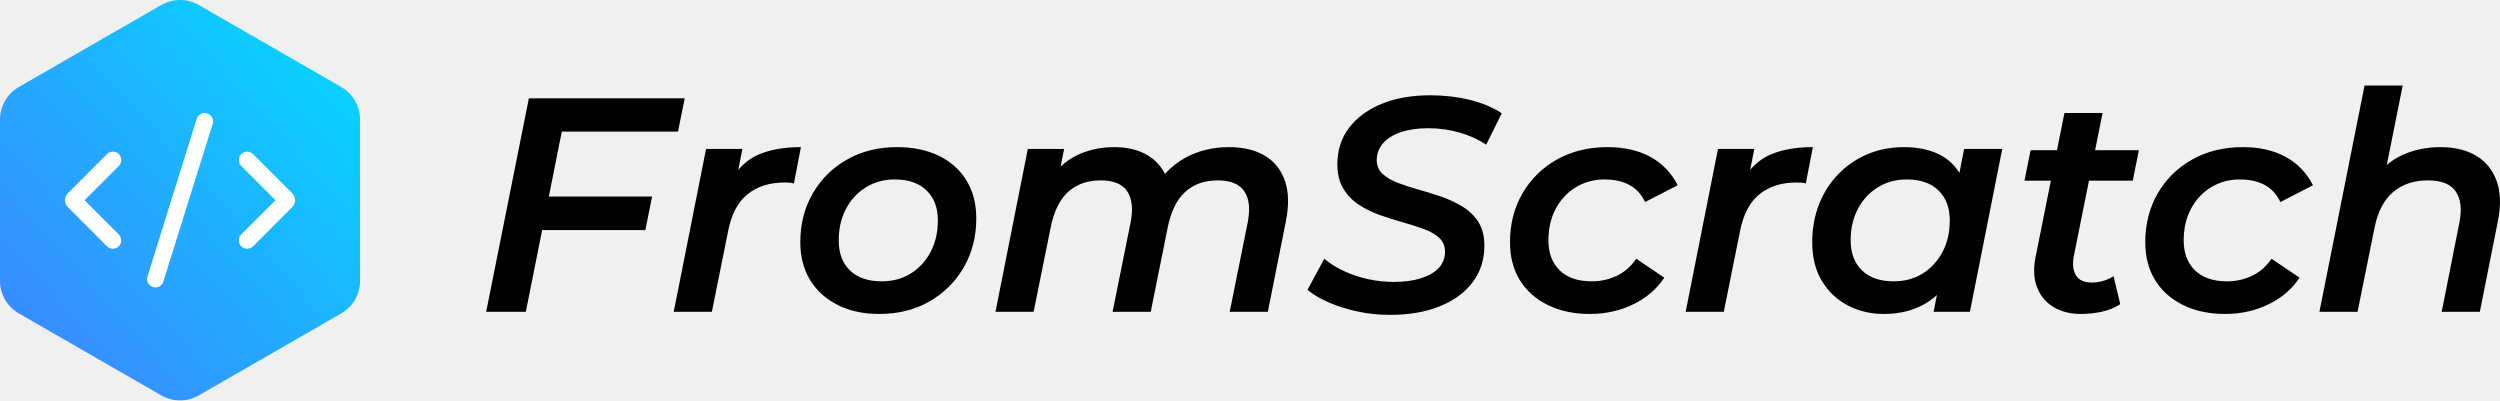
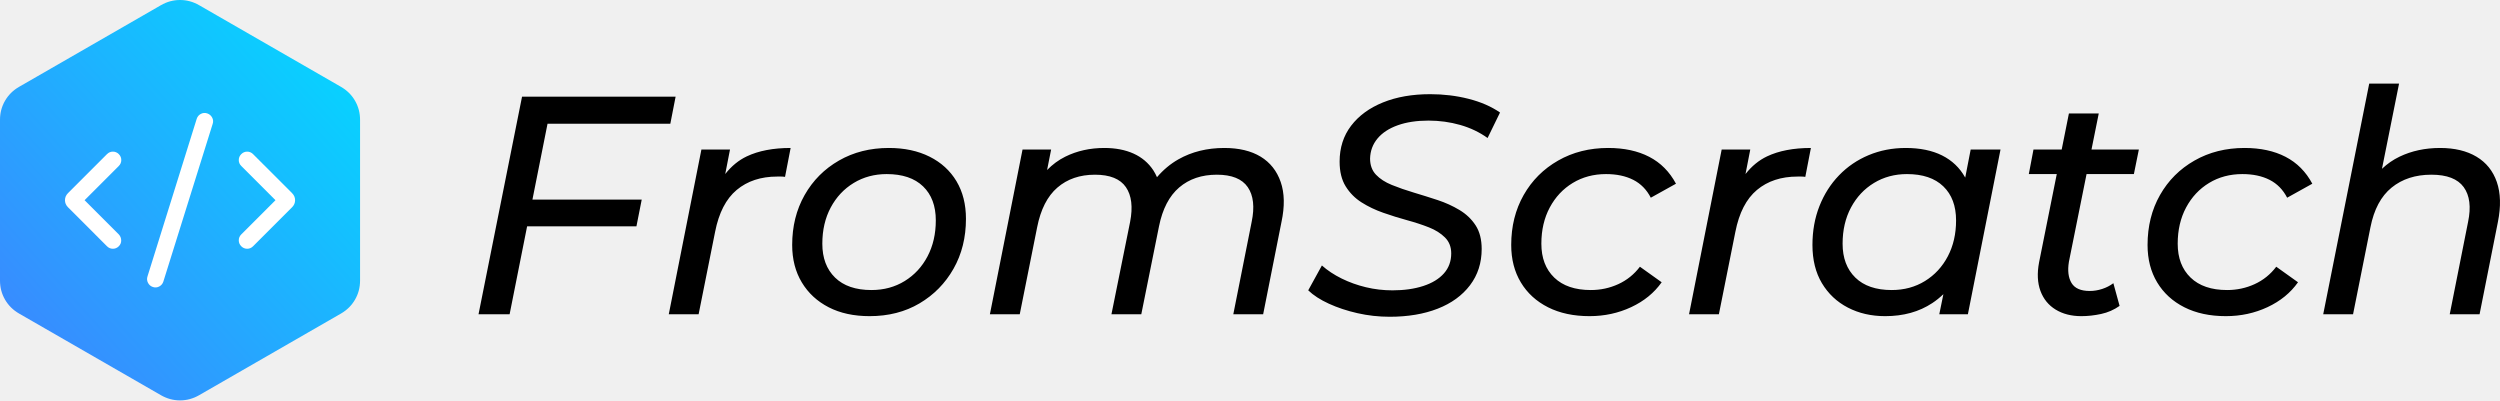
<svg xmlns="http://www.w3.org/2000/svg" width="512" height="82" viewBox="0 0 512 82">
  <defs>
    <linearGradient id="fromscratch-logo-gradient" x1="0%" y1="100%" x2="100%" y2="0%" gradientUnits="objectBoundingBox">
      <stop offset="0%" stop-color="#4080ff" />
      <stop offset="100%" stop-color="#00ddff" />
    </linearGradient>
  </defs>
-   <path fill="#000" d="M112.401,40.251h21.145l-1.374,6.87h-21.143l-3.342,16.74h-8.12l8.744-43.722h31.917l-1.374,6.807h-23.797l-2.657,13.305ZM155.345,31.662c-1.569.675-2.952,1.726-4.157,3.137l.847-4.293h-7.433l-6.621,33.354h7.808l3.31-16.427c.666-3.499,1.999-6.048,3.998-7.652,1.999-1.603,4.518-2.405,7.558-2.405.375,0,.708.01 1.0.031.291.021.603.073.937.156l1.437-7.433c-3.415,0-6.308.511-8.682,1.531ZM197.943,36.971c1.332,2.186,1.999,4.778,1.999,7.776,0,3.706-.854,7.038-2.561,9.994-1.708,2.957-4.05,5.289-7.027,6.995-2.978,1.708-6.402,2.562-10.274,2.562-3.248,0-6.09-.614-8.526-1.843-2.436-1.228-4.32-2.935-5.652-5.122-1.333-2.186-1.999-4.756-1.999-7.713,0-3.748.853-7.089,2.561-10.025,1.707-2.935,4.05-5.247,7.027-6.933,2.977-1.686,6.381-2.53,10.212-2.53,3.289,0,6.152.593,8.589,1.78,2.436,1.187,4.319,2.873,5.652,5.059ZM192.072,45.122c0-2.581-.771-4.621-2.311-6.121-1.541-1.498-3.707-2.249-6.496-2.249-2.207,0-4.175.532-5.903,1.594-1.728,1.061-3.091,2.53-4.091,4.403-1,1.874-1.499,4.04-1.499,6.497,0,2.623.77,4.674,2.311,6.152,1.54,1.48,3.705,2.218,6.496,2.218,2.249,0,4.226-.532,5.934-1.594,1.707-1.062,3.06-2.53,4.06-4.404 1-1.873,1.499-4.038,1.499-6.496ZM259.029,31.881c-1.958-1.166-4.394-1.749-7.308-1.749-3.415,0-6.465.76-9.151,2.28-1.482.839-2.81,1.911-3.994,3.2-.189-.375-.394-.737-.628-1.076-1.021-1.477-2.364-2.581-4.029-3.311-1.666-.728-3.582-1.093-5.746-1.093-2.748,0-5.278.553-7.589,1.655-1.235.59-2.351,1.375-3.366,2.327l.712-3.608h-7.433l-6.621,33.354h7.808l3.498-17.302c.666-3.289,1.863-5.715,3.591-7.277,1.728-1.561,3.945-2.342,6.652-2.342,2.623,0,4.435.749,5.434,2.249 1,1.498,1.228,3.622.687,6.371l-3.685,18.301h7.807l3.498-17.364c.665-3.248,1.863-5.654,3.591-7.215,1.727-1.561,3.945-2.342,6.652-2.342,2.623,0,4.435.749,5.434,2.249.999,1.498,1.228,3.622.687,6.371l-3.685,18.301h7.807l3.685-18.489c.665-3.289.603-6.068-.187-8.338-.792-2.27-2.166-3.987-4.122-5.153ZM292.944,19.513c-3.79,0-7.109.583-9.961,1.749-2.853,1.166-5.081,2.801-6.685,4.903-1.603,2.103-2.405,4.59-2.405,7.464,0,1.999.406,3.664,1.218,4.997.812,1.333,1.864,2.426,3.154,3.279,1.291.854,2.727,1.561,4.31,2.124,1.582.562,3.154,1.062,4.716,1.5,1.56.437,2.997.895,4.31,1.374,1.311.48,2.363,1.083,3.154,1.811.789.729,1.187,1.676,1.187,2.842,0,1.291-.429,2.395-1.282,3.311-.853.916-2.071,1.623-3.653,2.123-1.582.501-3.435.75-5.558.75-1.748,0-3.488-.188-5.216-.562-1.728-.375-3.364-.915-4.903-1.624-1.541-.707-2.915-1.561-4.122-2.56l-3.435,6.371c1.165.959,2.633,1.822,4.404,2.592,1.769.771,3.726,1.385,5.871,1.842,2.144.459,4.361.687,6.653.687,3.872,0,7.253-.583,10.148-1.748,2.893-1.166,5.143-2.811,6.745-4.935,1.602-2.124,2.405-4.621,2.405-7.495,0-1.915-.396-3.509-1.187-4.778s-1.852-2.322-3.185-3.155c-1.333-.832-2.78-1.519-4.341-2.061-1.563-.54-3.134-1.031-4.716-1.468-1.582-.438-3.019-.906-4.309-1.406-1.291-.499-2.332-1.114-3.123-1.842s-1.187-1.696-1.187-2.905c.042-1.29.48-2.415,1.313-3.373.831-.957,2.04-1.706,3.622-2.249,1.582-.54,3.454-.811,5.62-.811,2.208,0,4.332.292,6.372.874,2.04.583,3.872,1.416,5.497,2.499l3.185-6.434c-1.832-1.207-4.018-2.124-6.557-2.748-2.542-.624-5.227-.937-8.058-.937ZM322.737,38.346c1.749-1.062,3.706-1.594,5.871-1.594,1.999,0,3.695.375,5.091,1.125,1.395.749,2.468,1.915,3.217,3.498l6.683-3.436c-1.334-2.581-3.217-4.529-5.654-5.84-2.436-1.312-5.34-1.967-8.712-1.967-3.915,0-7.371.843-10.369,2.53s-5.351,3.998-7.058,6.933c-1.707,2.936-2.56,6.277-2.56,10.025,0,2.957.665,5.528,1.998,7.713,1.333,2.187,3.238,3.894,5.715,5.122,2.478,1.229,5.361,1.843,8.651,1.843,3.207,0,6.163-.656,8.87-1.968,2.706-1.312,4.829-3.133,6.371-5.465l-5.746-3.873c-1.084,1.582-2.416,2.748-3.998,3.498-1.582.75-3.29,1.125-5.121,1.125-2.832,0-5.019-.749-6.559-2.249-1.542-1.5-2.312-3.54-2.312-6.121,0-2.457.501-4.623,1.5-6.497.999-1.873,2.374-3.342,4.122-4.403ZM362.587,31.662c-1.569.675-2.952,1.725-4.157,3.136l.847-4.292h-7.434l-6.62,33.354h7.807l3.311-16.427c.665-3.499,1.999-6.048,3.997-7.652,1.999-1.603,4.519-2.405,7.559-2.405.375,0,.707.01.999.031.291.021.603.073.937.156l1.437-7.433c-3.415,0-6.309.511-8.683,1.531ZM402.251,30.506h7.807l-6.62,33.354h-7.434l.675-3.428c-.529.471-1.084.909-1.674,1.304-2.541,1.708-5.601,2.562-9.182,2.562-2.707,0-5.174-.583-7.401-1.749-2.229-1.165-3.998-2.842-5.31-5.028s-1.967-4.819-1.967-7.901c0-2.831.469-5.435,1.405-7.807.937-2.374,2.259-4.435,3.967-6.184,1.706-1.749,3.694-3.102,5.964-4.06,2.27-.957,4.757-1.437,7.465-1.437,2.789,0,5.194.499,7.214,1.5,1.751.866,3.111,2.14,4.127,3.774l.964-4.899ZM397.816,51.618c.999-1.873,1.498-4.038,1.498-6.496,0-2.581-.771-4.621-2.311-6.121-1.542-1.498-3.706-2.249-6.497-2.249-2.207,0-4.175.532-5.902,1.594-1.728,1.061-3.092,2.53-4.091,4.403-.999,1.874-1.5,4.04-1.5,6.497,0,2.581.77,4.621,2.312,6.121,1.539,1.5,3.705,2.249,6.496,2.249,2.249,0,4.226-.532,5.934-1.594,1.706-1.062,3.06-2.53,4.06-4.404ZM430.607,23.137h-7.808l-1.527,7.619h-5.406l-1.249,6.246h5.403l-3.154,15.741c-.459,2.374-.344,4.425.344,6.153.686,1.728,1.811,3.06,3.373,3.997,1.561.937,3.425,1.406,5.589,1.406,1.375,0,2.769-.147,4.185-.438,1.416-.291,2.706-.812,3.873-1.561l-1.375-5.746c-.624.417-1.322.739-2.092.968-.771.23-1.531.344-2.28.344-1.624,0-2.728-.478-3.311-1.437-.583-.958-.749-2.207-.499-3.748l3.149-15.678h8.968l1.25-6.246h-8.963l1.531-7.619ZM452.842,38.346c1.749-1.062,3.706-1.594,5.871-1.594,1.999,0,3.695.375,5.091,1.125,1.395.749,2.468,1.915,3.217,3.498l6.683-3.436c-1.334-2.581-3.217-4.529-5.654-5.84-2.436-1.312-5.34-1.967-8.712-1.967-3.915,0-7.371.843-10.369,2.53s-5.351,3.998-7.058,6.933c-1.707,2.936-2.56,6.277-2.56,10.025,0,2.957.665,5.528,1.998,7.713,1.333,2.187,3.238,3.894,5.715,5.122,2.478,1.229,5.361,1.843,8.651,1.843,3.207,0,6.163-.656,8.87-1.968,2.706-1.312,4.829-3.133,6.371-5.465l-5.746-3.873c-1.084,1.582-2.416,2.748-3.998,3.498-1.582.75-3.29,1.125-5.121,1.125-2.832,0-5.019-.749-6.559-2.249-1.542-1.5-2.312-3.54-2.312-6.121,0-2.457.501-4.623,1.5-6.497.999-1.873,2.374-3.342,4.122-4.403ZM511.306,37.034c-.833-2.27-2.239-3.987-4.216-5.153-1.978-1.166-4.404-1.749-7.277-1.749s-5.507.553-7.901,1.655c-1.124.518-2.15,1.189-3.095,1.987l3.252-16.259h-7.808l-9.244,46.346h7.807l3.499-17.302c.665-3.248,1.936-5.662,3.809-7.245,1.874-1.582,4.248-2.374,7.121-2.374,2.748,0,4.642.76,5.683,2.28,1.041,1.521,1.291,3.633.75,6.34l-3.624,18.301h7.808l3.684-18.489c.666-3.289.583-6.068-.25-8.338Z" />
-   <path fill="url(#fromscratch-logo-gradient)" d="M32.95,80.932L3.921,64.223c-1.235-.711-2.197-1.662-2.887-2.852-.69-1.191-1.035-2.498-1.035-3.921V24.55c0-1.423.345-2.731,1.035-3.921.69-1.19,1.652-2.141,2.887-2.852L32.95,1.068C34.184.356,35.491 0,36.87,0c1.379 0,2.686.356,3.92,1.068l29.029,16.709c1.235.711,2.197,1.662,2.887,2.852.69,1.191,1.035,2.498,1.035,3.921v32.899c0,1.423-.345,2.731-1.035,3.921-.69,1.19-1.652,2.141-2.887,2.852l-29.029,16.709c-1.234.712-2.541,1.068-3.92,1.068-1.379,0-2.686-.356-3.92-1.068Z" />
-   <path fill="#fff" d="M17.322,41l7.007,7.007c.317.341.481.745.493,1.214.012.469-.153.873-.493,1.214-.341.341-.744.511-1.208.511s-.867-.17-1.208-.511l-7.985-7.985c-.414-.414-.622-.898-.622-1.45s.207-1.036.622-1.45l7.985-7.985c.341-.341.744-.511,1.208-.511s.867.17,1.208.511c.341.341.511.745.511,1.214s-.17.873-.511,1.214l-7.007,7.007ZM30.313,57.929c-.22-.422-.257-.857-.11-1.307l10.083-32.288c.147-.45.427-.784.842-1.005.414-.22.846-.257,1.295-.11.45.147.788.427,1.016.842.228.414.268.846.121,1.295l-10.105,32.31c-.147.45-.427.784-.842,1.005-.414.22-.846.257-1.295.11-.45-.147-.784-.431-1.005-.852ZM56.419,41l-7.007-7.007c-.341-.341-.511-.745-.511-1.214s.17-.873.511-1.214c.341-.341.744-.511,1.208-.511s.867.17,1.208.511l7.985,7.985c.414.414.622.898.622,1.45s-.207,1.036-.622,1.45l-7.985,7.985c-.341.341-.744.511-1.208.511s-.867-.17-1.208-.511c-.341-.341-.511-.745-.511-1.214s.17-.873.511-1.214l7.007-7.007Z" />
+   <path fill="url(#fromscratch-logo-gradient)" d="M32.95,80.932L3.921,64.223c-1.235-.711-2.197-1.662-2.887-2.852-.69-1.191-1.035-2.498-1.035-3.921V24.55c0-1.423.345-2.731,1.035-3.921.69-1.19,1.652-2.141,2.887-2.852L32.95,1.068C34.184.356,35.491 0,36.87,0c1.379 0,2.686.356,3.92,1.068l29.029,16.709c1.235.711,2.197,1.662,2.887,2.852.69,1.191,1.035,2.498,1.035,3.921v32.899c0,1.423-.345,2.731-1.035,3.921-.69,1.19-1.652,2.141-2.887,2.852l-29.029,16.709c-1.234.712-2.541,1.068-3.92,1.068s-2.686-.356-3.92-1.068Z" />
+   <path fill="#fff" d="M17.322,41l7.007,7.007c.317.341.481.745.493,1.214.012.469-.153.873-.493,1.214-.341.341-.744.511-1.208.511s-.867-.17-1.208-.511l-7.985-7.985c-.414-.414-.622-.898-.622-1.45s.207-1.036.622-1.45l7.985-7.985c.341-.341.744-.511,1.208-.511s.867.17,1.208.511c.341.341.511.745.511,1.214s-.17.873-.511,1.214c0,0-7.007,7.007-7.007,7.007ZM30.313,57.929c-.22-.422-.257-.857-.11-1.307l10.083-32.288c.147-.45.427-.784.842-1.005.414-.22.846-.257,1.295-.11.45.147.788.427,1.016.842.228.414.268.846.121,1.295l-10.105,32.31c-.147.45-.427.784-.842,1.005-.414.22-.846.257-1.295.11-.45-.147-.784-.431-1.005-.852ZM56.419,41l-7.007-7.007c-.341-.341-.511-.745-.511-1.214s.17-.873.511-1.214c.341-.341.744-.511,1.208-.511s.867.17,1.208.511l7.985,7.985c.414.414.622.898.622,1.45s-.207,1.036-.622,1.45l-7.985,7.985c-.341.341-.744.511-1.208.511s-.867-.17-1.208-.511c-.341-.341-.511-.745-.511-1.214s.17-.873.511-1.214c0,0,7.007-7.007,7.007-7.007Z" />
+   <path fill="#000" d="M109.042,40.872h22.383l-1.082,5.476h-22.39l-3.586,18.018h-6.366l8.913-44.566h31.451l-1.082,5.538h-25.148l-3.092,15.534ZM148.528,35.641l.978-5.019h-5.857l-6.685,33.743h6.112l3.374-16.872c.764-3.904,2.238-6.769,4.425-8.595,2.185-1.824,4.955-2.738,8.308-2.738h.828c.255,0,.509.022.764.064l1.146-5.921c-3.565,0-6.557.573-8.977,1.719-1.678.795-3.146,2.007-4.416,3.618ZM195.886,37.116c1.294,2.165,1.942,4.733,1.942,7.703,0,3.82-.849,7.226-2.547,10.219-1.698,2.992-4.022,5.359-6.971,7.098-2.951,1.741-6.357,2.611-10.219,2.611-3.226,0-6.017-.605-8.372-1.815-2.356-1.21-4.192-2.907-5.507-5.093-1.316-2.186-1.974-4.743-1.974-7.672,0-3.82.849-7.226,2.547-10.219,1.697-2.992,4.043-5.348,7.035-7.067s6.398-2.578,10.219-2.578c3.183,0,5.963.594,8.34,1.783,2.376,1.188,4.212,2.865,5.507,5.029ZM191.653,45.138c0-2.97-.87-5.294-2.611-6.972-1.741-1.676-4.224-2.514-7.449-2.514-2.505,0-4.754.605-6.749,1.815-1.996,1.21-3.565,2.887-4.712,5.029-1.146,2.144-1.719,4.616-1.719,7.417,0,2.928.869,5.242,2.61,6.94,1.74,1.698,4.223,2.547,7.449,2.547,2.547,0,4.817-.615,6.813-1.846,1.995-1.231,3.555-2.918,4.68-5.061,1.124-2.144,1.687-4.594,1.687-7.354ZM258.184,32.087c-1.953-1.188-4.437-1.783-7.45-1.783-3.524,0-6.653.774-9.391,2.324-1.645.931-3.106,2.155-4.391,3.66-.223-.501-.471-.985-.766-1.432-.998-1.506-2.346-2.642-4.043-3.406-1.698-.765-3.692-1.146-5.985-1.146-2.928,0-5.593.594-7.99,1.783-1.38.684-2.619,1.601-3.725,2.735l.829-4.199h-5.857l-6.685,33.743h6.112l3.565-17.827c.721-3.649,2.101-6.355,4.138-8.117,2.038-1.761,4.605-2.643,7.704-2.643,3.056,0,5.167.85,6.335,2.547,1.167,1.698,1.453,4.074.859,7.13l-3.82,18.909h6.112l3.629-18.018c.721-3.565,2.101-6.217,4.139-7.958,2.037-1.74,4.605-2.611,7.704-2.611,3.054,0,5.166.85,6.333,2.547,1.167,1.698,1.434,4.074.797,7.13l-3.757,18.909h6.113l3.755-18.909c.679-3.183.627-5.91-.159-8.181-.786-2.269-2.154-4-4.105-5.188ZM292.88,19.289c-3.65,0-6.865.563-9.645,1.688-2.78,1.125-4.957,2.716-6.527,4.775-1.571,2.059-2.356,4.51-2.356,7.353,0,2.038.414,3.725,1.242,5.061.827,1.337,1.91,2.431,3.247,3.279,1.337.85,2.823,1.56,4.457,2.133,1.634.573,3.268,1.083,4.903,1.528,1.634.446,3.12.934,4.457,1.464,1.337.531,2.429,1.221,3.279,2.069.849.85,1.274,1.933,1.274,3.248,0,1.613-.499,2.982-1.496,4.106-.998,1.125-2.41,1.985-4.234,2.578-1.825.595-3.926.891-6.303.891-1.868,0-3.682-.212-5.444-.637-1.761-.423-3.417-1.018-4.966-1.783-1.55-.764-2.896-1.655-4.043-2.674l-2.801,5.093c1.06,1.019,2.472,1.933,4.234,2.738,1.76.807,3.713,1.455,5.857,1.942,2.143.487,4.339.732,6.589.732,3.735,0,7.013-.551,9.836-1.655,2.822-1.103,5.029-2.706,6.621-4.807s2.387-4.574,2.387-7.417c0-1.952-.413-3.565-1.242-4.839-.827-1.274-1.932-2.324-3.311-3.152-1.379-.827-2.875-1.506-4.488-2.037-1.613-.53-3.237-1.039-4.87-1.528-1.635-.488-3.131-1.007-4.488-1.56-1.36-.551-2.442-1.251-3.248-2.101-.806-.848-1.21-1.951-1.21-3.311.043-1.57.552-2.938,1.528-4.106.976-1.167,2.356-2.069,4.139-2.706,1.783-.637,3.884-.955,6.303-.955,2.249,0,4.413.298,6.494.891,2.079.595,3.947,1.486,5.602,2.674l2.547-5.22c-1.783-1.231-3.927-2.165-6.431-2.802-2.505-.637-5.136-.955-7.895-.955ZM322.104,37.467c1.995-1.21,4.266-1.815,6.812-1.815,2.165,0,4.021.393,5.571,1.178,1.548.786,2.747,2.005,3.597,3.661l5.156-2.866c-1.316-2.461-3.141-4.297-5.475-5.507-2.335-1.21-5.137-1.815-8.404-1.815-3.821,0-7.238.859-10.25,2.578-3.015,1.719-5.37,4.074-7.068,7.067-1.697,2.992-2.546,6.399-2.546,10.219,0,2.929.657,5.486,1.973,7.672,1.315,2.186,3.172,3.884,5.571,5.093,2.397,1.21,5.231,1.815,8.499,1.815,3.056,0,5.899-.615,8.532-1.846,2.631-1.231,4.711-2.928,6.239-5.093l-4.457-3.183c-1.188,1.571-2.664,2.759-4.425,3.565-1.762.806-3.64,1.21-5.634,1.21-3.226,0-5.72-.849-7.481-2.547-1.762-1.697-2.643-4.011-2.643-6.94,0-2.801.573-5.273,1.72-7.417,1.146-2.143,2.716-3.82,4.711-5.029ZM357.479,35.641l.978-5.018h-5.858l-6.684,33.743h6.111l3.375-16.872c.765-3.904,2.238-6.769,4.425-8.595,2.186-1.824,4.955-2.738,8.309-2.738h.827c.255,0,.509.022.764.064l1.146-5.921c-3.565,0-6.557.573-8.977,1.719-1.677.794-3.146,2.007-4.415,3.618ZM403.595,30.623h6.111l-6.684,33.743h-5.858l.842-4.12c-.703.672-1.456,1.287-2.274,1.828-2.696,1.783-5.911,2.674-9.646,2.674-2.844,0-5.39-.584-7.639-1.751-2.25-1.167-4.022-2.834-5.317-4.998-1.295-2.165-1.941-4.775-1.941-7.831,0-2.886.477-5.538,1.432-7.958s2.292-4.52,4.011-6.303c1.719-1.783,3.745-3.162,6.079-4.138s4.86-1.464,7.577-1.464c2.928,0,5.412.509,7.449,1.528,2.038,1.018,3.608,2.514,4.712,4.488.01.018.017.039.027.058l1.119-5.756ZM398.915,52.492c1.125-2.144,1.688-4.594,1.688-7.354,0-2.97-.871-5.294-2.611-6.972-1.74-1.676-4.223-2.514-7.449-2.514-2.505,0-4.754.605-6.748,1.815-1.996,1.21-3.565,2.887-4.711,5.029-1.147,2.144-1.72,4.616-1.72,7.417,0,2.928.87,5.242,2.611,6.94,1.739,1.698,4.222,2.547,7.449,2.547,2.546,0,4.817-.615,6.812-1.846,1.995-1.231,3.555-2.918,4.679-5.061ZM429.825,23.237h-6.111l-1.48,7.386h-5.778l-.955,5.029h5.725l-3.624,18.081c-.425,2.251-.329,4.202.286,5.858.615,1.655,1.655,2.928,3.12,3.82,1.464.891,3.215,1.337,5.252,1.337,1.315,0,2.663-.149,4.043-.446,1.378-.296,2.642-.849,3.788-1.655l-1.274-4.648c-.679.51-1.443.903-2.292,1.178-.85.277-1.698.414-2.547.414-1.825,0-3.067-.541-3.724-1.624-.659-1.082-.839-2.536-.541-4.361l3.613-17.954h9.693l1.019-5.029h-9.7l1.486-7.386ZM452.426,37.467c1.995-1.21,4.266-1.815,6.812-1.815,2.165,0,4.021.393,5.571,1.178,1.548.786,2.747,2.005,3.597,3.661l5.156-2.866c-1.316-2.461-3.141-4.297-5.475-5.507-2.335-1.21-5.137-1.815-8.404-1.815-3.821,0-7.238.859-10.25,2.578-3.015,1.719-5.37,4.074-7.068,7.067-1.697,2.992-2.546,6.399-2.546,10.219,0,2.929.657,5.486,1.973,7.672,1.315,2.186,3.172,3.884,5.571,5.093,2.397,1.21,5.231,1.815,8.499,1.815,3.056,0,5.899-.615,8.532-1.846,2.631-1.231,4.711-2.928,6.239-5.093l-4.457-3.183c-1.188,1.571-2.664,2.759-4.425,3.565-1.762.806-3.64,1.21-5.634,1.21-3.226,0-5.72-.849-7.481-2.547-1.762-1.697-2.643-4.011-2.643-6.94,0-2.801.573-5.273,1.72-7.417,1.146-2.143,2.716-3.82,4.711-5.029ZM511.35,37.275c-.786-2.269-2.176-4-4.17-5.188-1.996-1.188-4.479-1.783-7.449-1.783-3.056,0-5.826.594-8.308,1.783-1.323.633-2.519,1.465-3.595,2.484l3.499-17.446h-6.112l-9.422,47.24h6.111l3.565-17.827c.722-3.649,2.165-6.355,4.33-8.117,2.165-1.761,4.88-2.643,8.149-2.643,3.183,0,5.389.85,6.621,2.547,1.23,1.698,1.528,4.074.891,7.13l-3.757,18.909h6.112l3.756-18.909c.637-3.183.562-5.91-.223-8.181Z" />
</svg>
